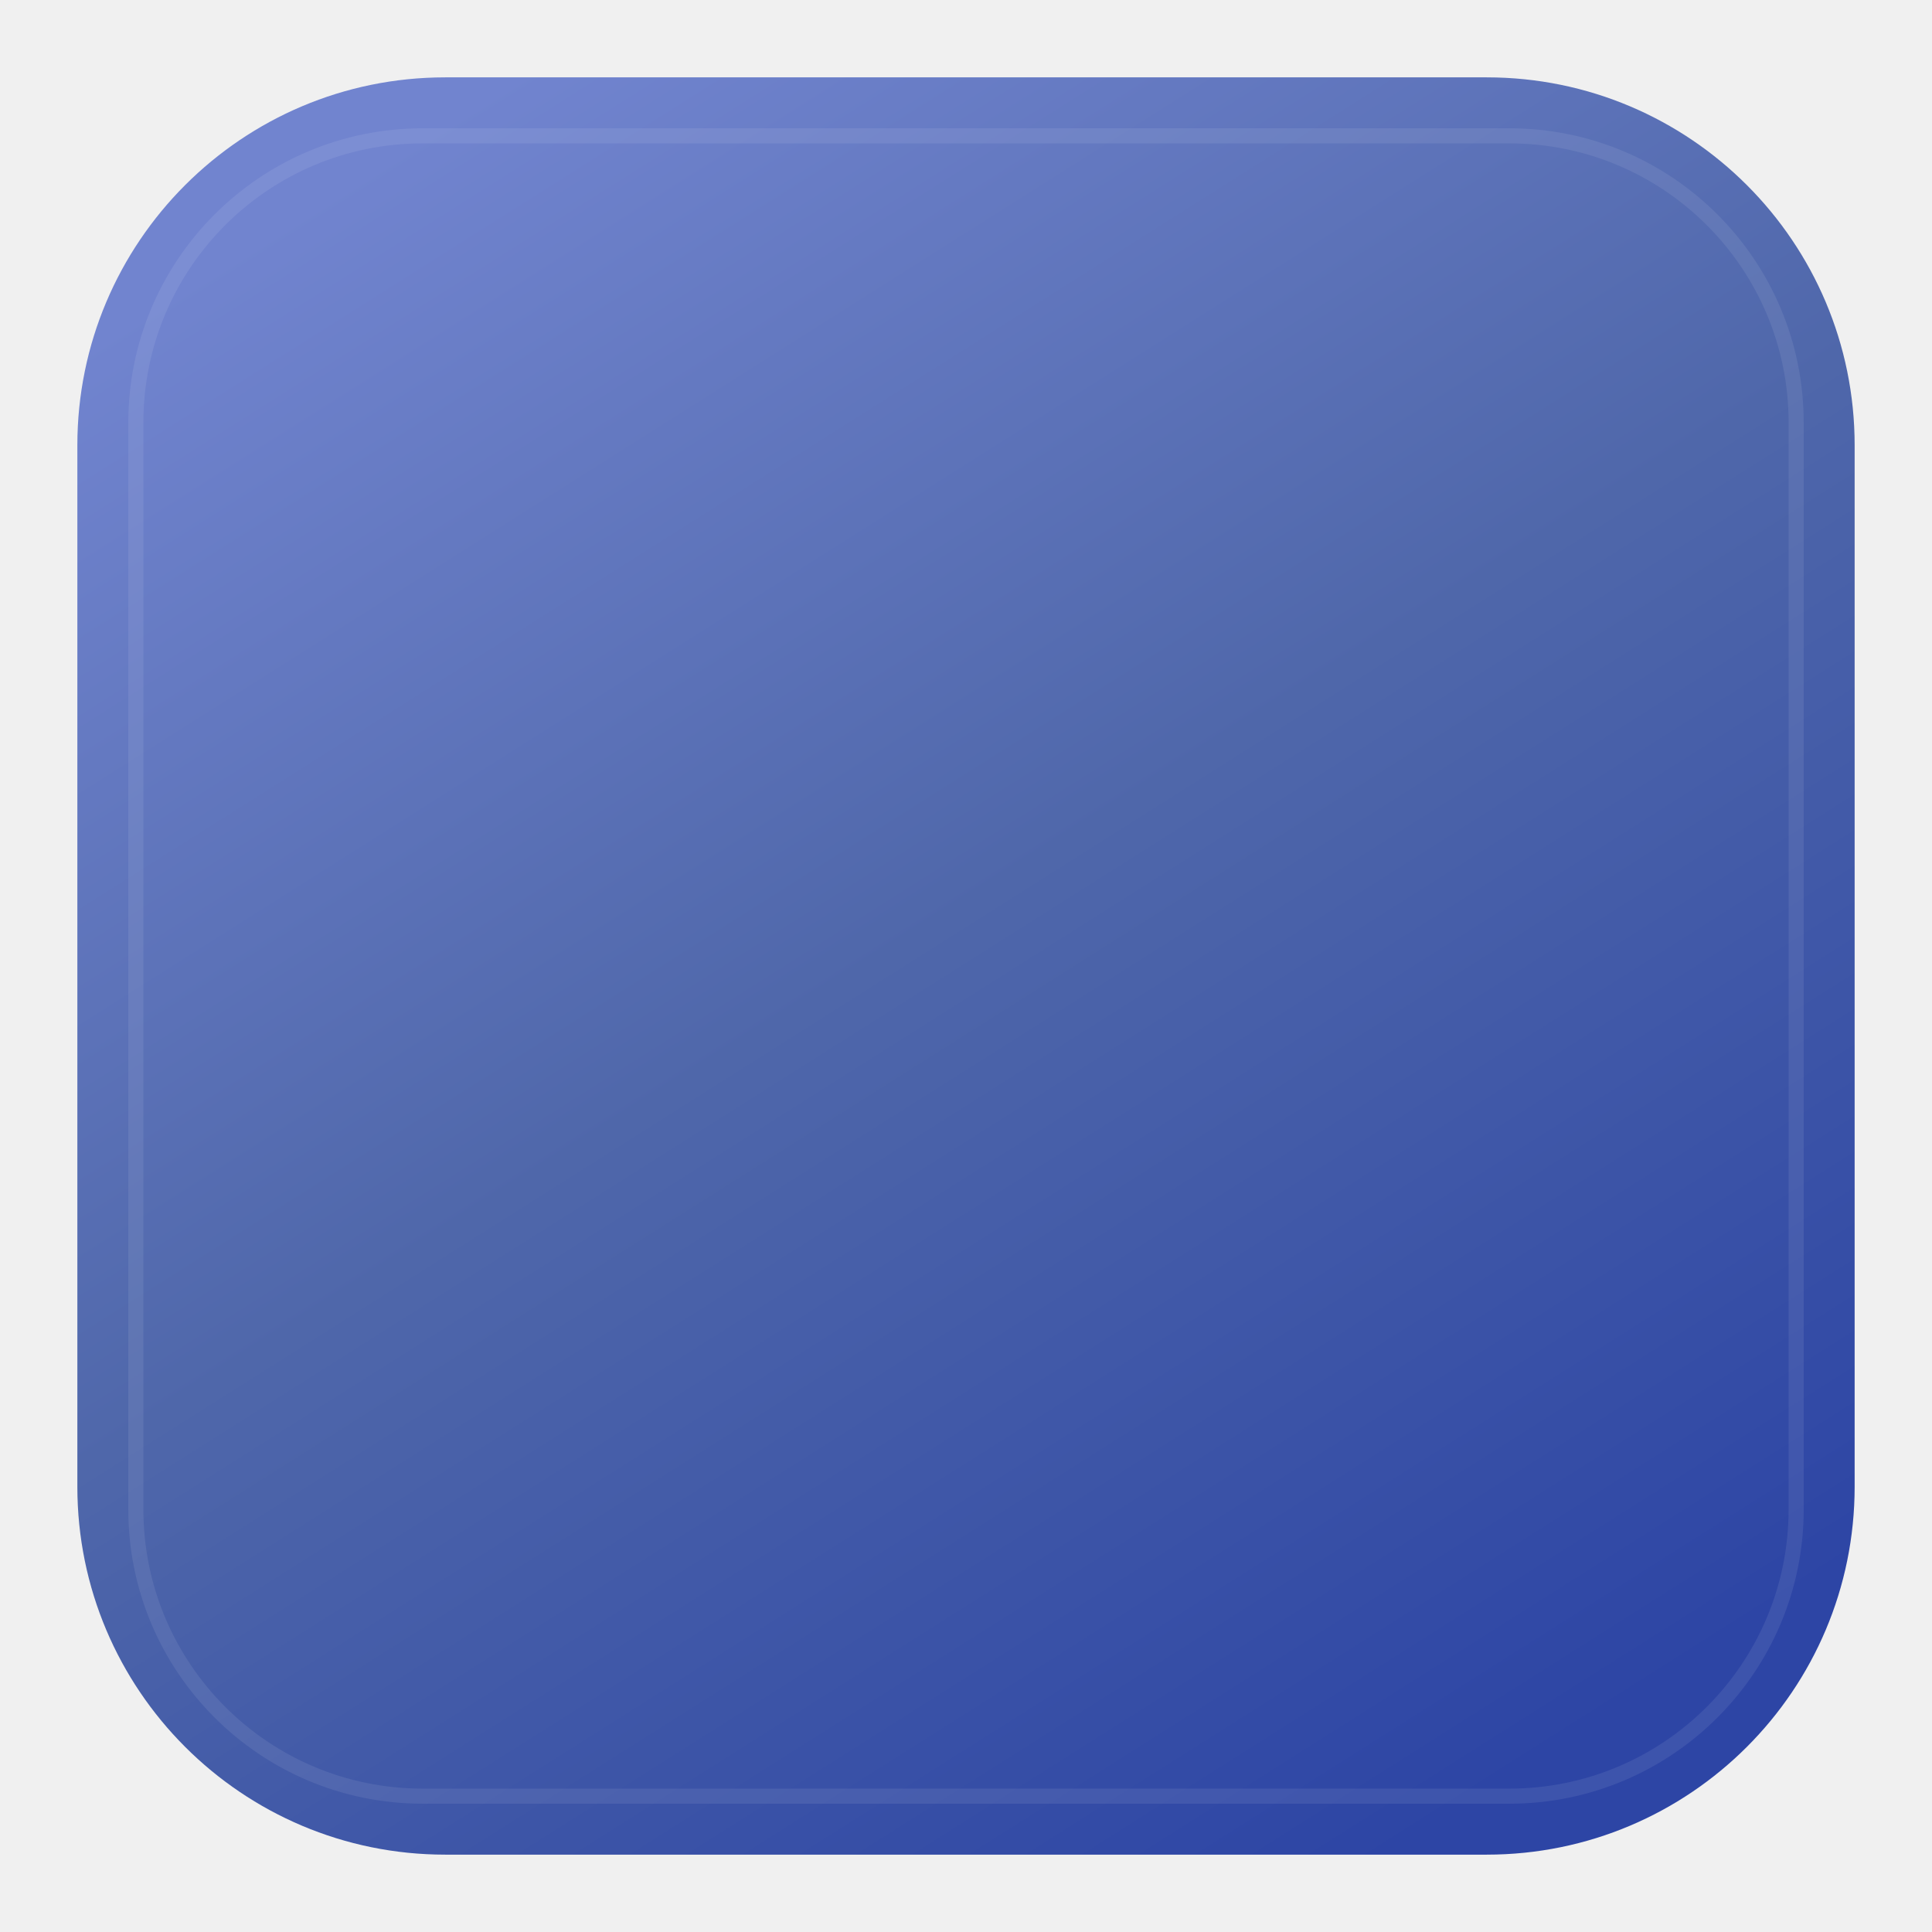
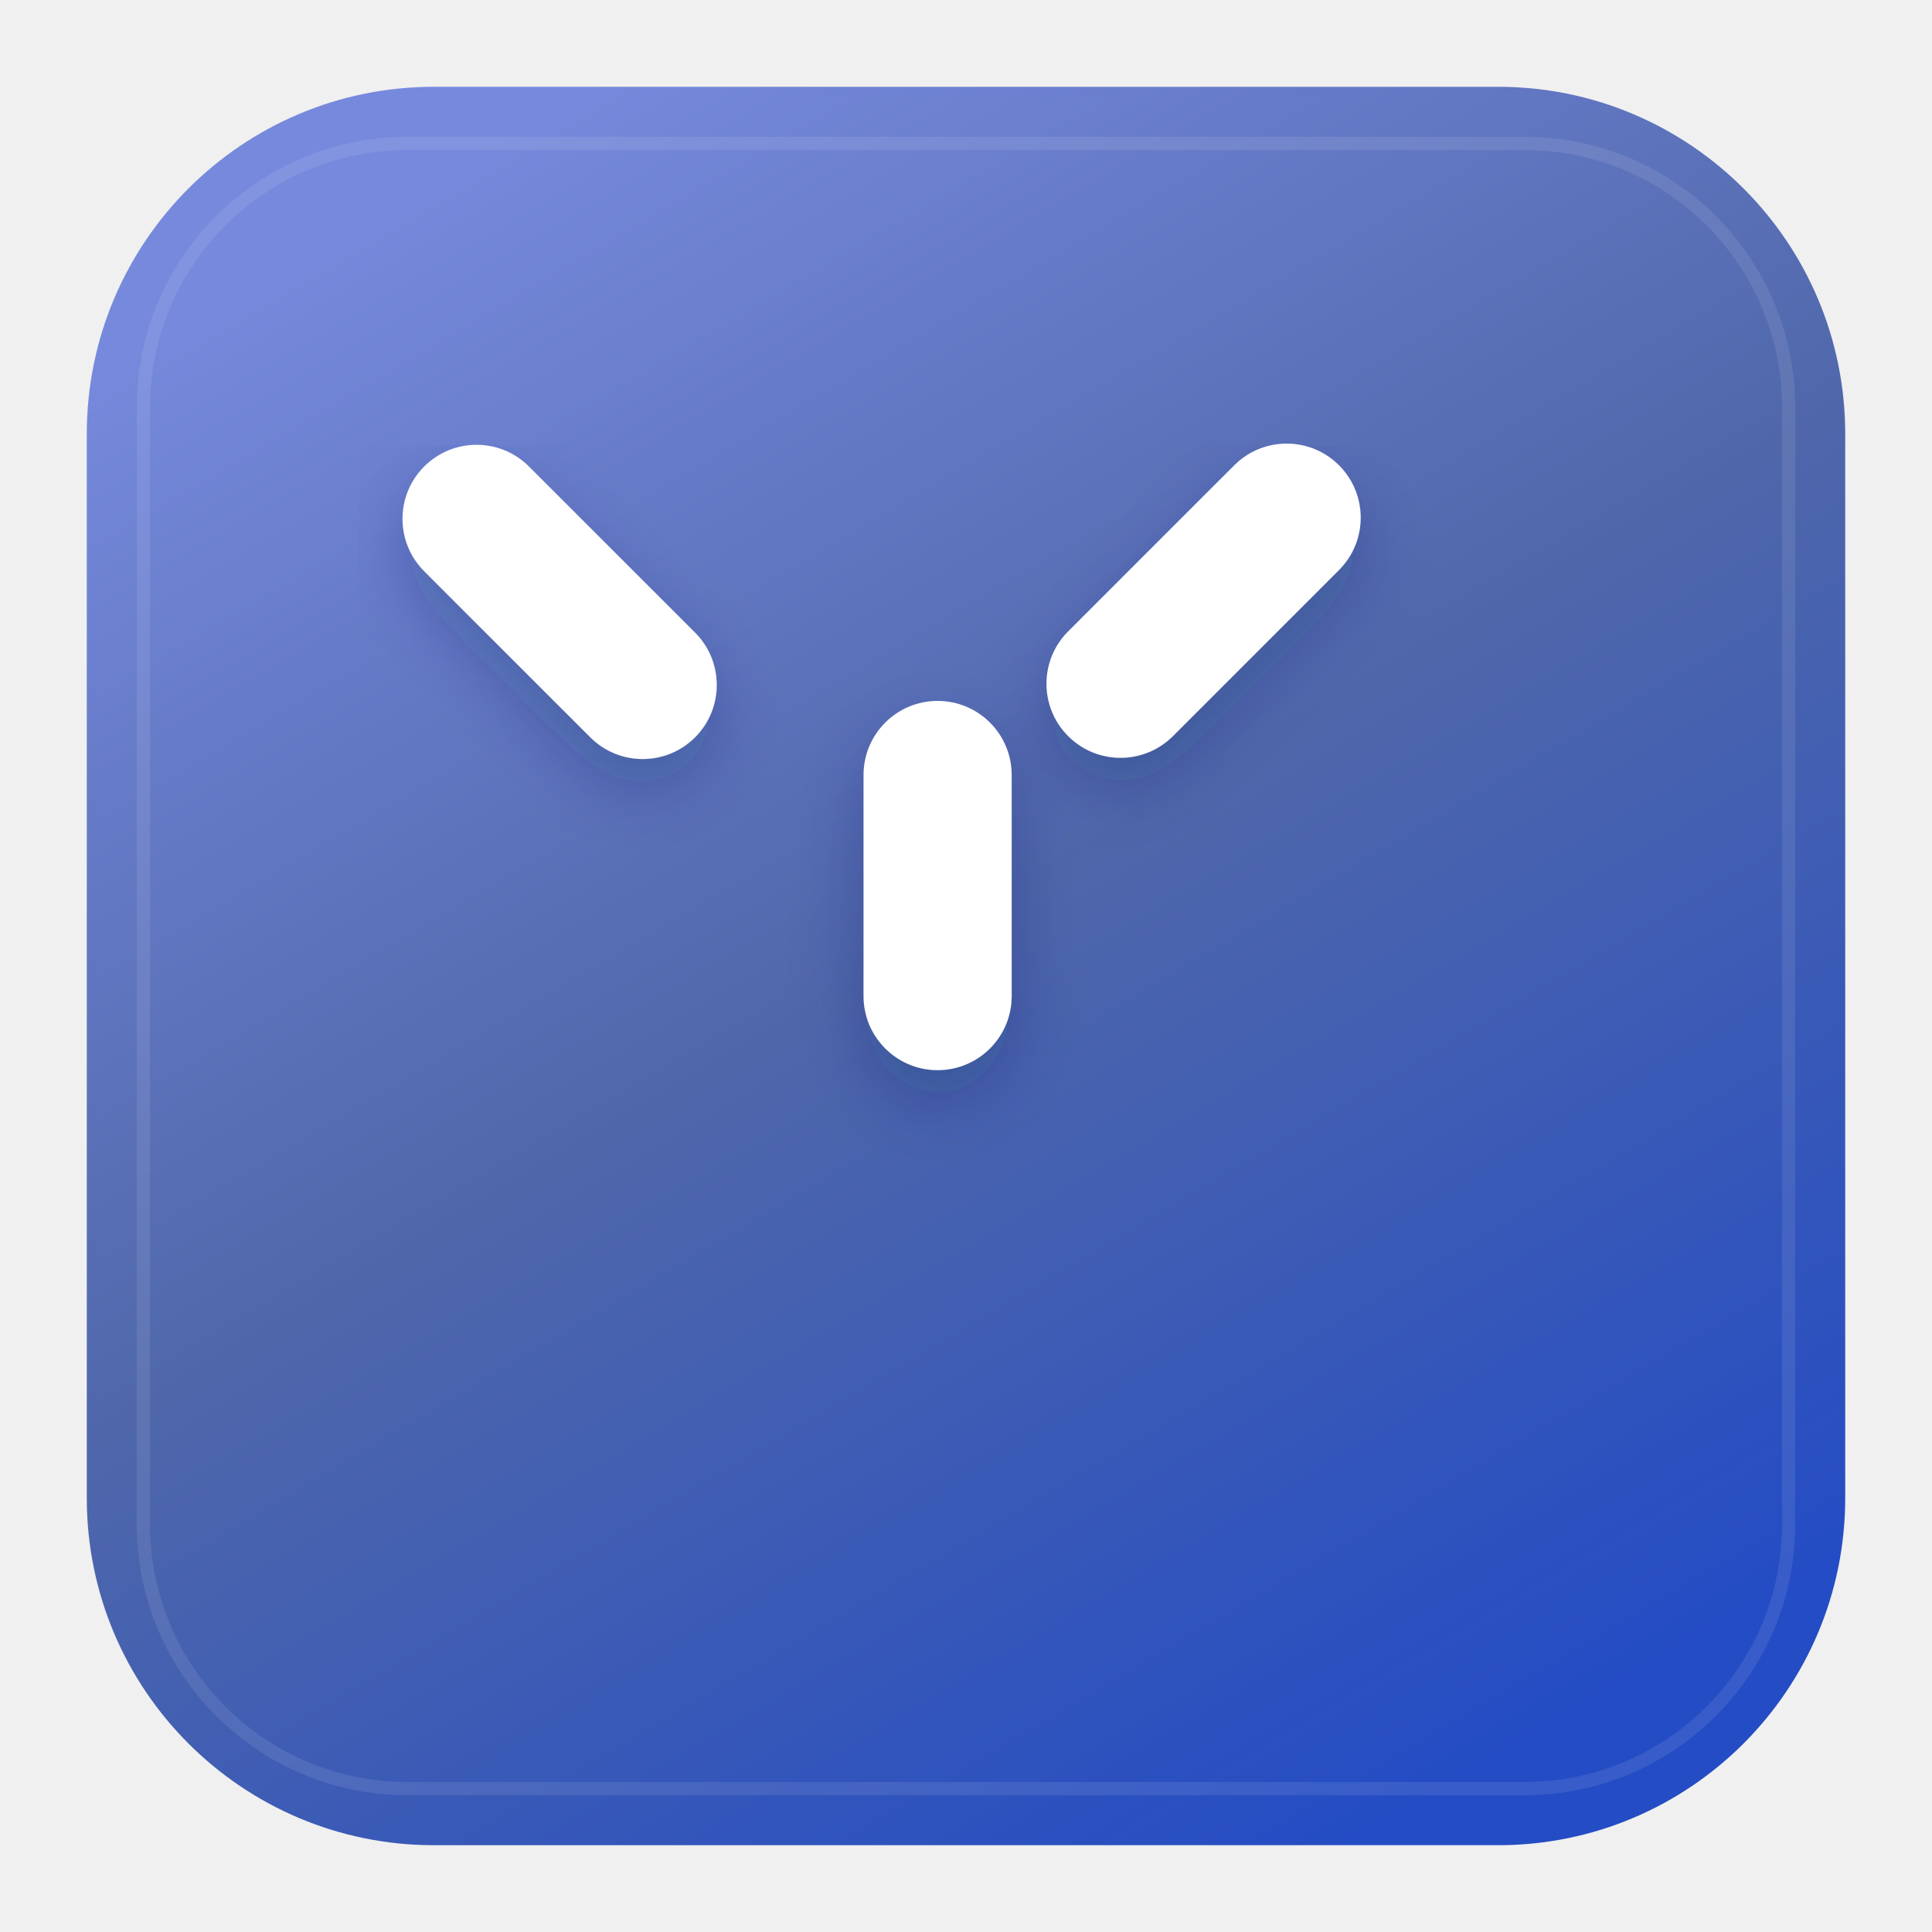
<svg xmlns="http://www.w3.org/2000/svg" width="1024" height="1024" viewBox="0 0 1024 1024" fill="none">
  <defs>
-     <linearGradient id="yundo-bg" x1="217.4" y1="73.7" x2="776.8" y2="958.5" gradientUnits="userSpaceOnUse">
-       <stop offset="0" stop-color="#7184CF" />
+     <linearGradient id="yundo-bg" x1="244" y1="82" x2="760" y2="956" gradientUnits="userSpaceOnUse">
+       <stop offset="0" stop-color="#7689DC" />
      <stop offset="0.48" stop-color="#4F67AA" />
-       <stop offset="1" stop-color="#2D45A5" />
+       <stop offset="1" stop-color="#244CC4" />
    </linearGradient>
-     <filter id="cloud-shadow" x="70" y="180" width="884" height="650" color-interpolation-filters="sRGB" filterUnits="userSpaceOnUse">
-       <feDropShadow dx="0" dy="18" stdDeviation="16" flood-color="#1F2F63" flood-opacity="0.26" />
+     <filter id="mark-shadow" x="190" y="220" width="650" height="570" color-interpolation-filters="sRGB" filterUnits="userSpaceOnUse">
+       <feDropShadow dx="0" dy="16" stdDeviation="18" flood-color="#11245F" flood-opacity="0.25" />
    </filter>
  </defs>
-   <rect x="41" y="41" width="942" height="942" rx="195" fill="url(#yundo-bg)" />
-   <rect x="72" y="72" width="880" height="880" rx="152" stroke="white" stroke-opacity="0.08" stroke-width="8" />
-   <g transform="translate(173 815) scale(10.15 -10.15)" filter="url(#cloud-shadow)" fill="none" stroke="white" stroke-width="7.15" stroke-linecap="round" stroke-linejoin="round">
-     <path d="M14.5 38.1C14.6 32.4 19.2 27.9 25.2 27.9C28 18.2 40.1 14.2 47.4 21.5C50.1 24.2 51.5 27.6 51.5 31.5C56.2 32.4 60.5 36.4 60.5 42.1C60.5 48.4 55.4 53.5 49 53.5H43.7" />
-     <path d="M14.5 38.1C10.6 38.8 7.9 42 7.9 45.8C7.9 50.1 11.5 53.5 16 53.5H27C36.2 53.5 42.6 50.9 49.5 45.5" />
+   <rect x="46" y="46" width="932" height="932" rx="184" fill="url(#yundo-bg)" />
+   <rect x="76" y="76" width="872" height="872" rx="140" stroke="white" stroke-opacity="0.09" stroke-width="7" />
+   <g filter="url(#mark-shadow)" fill="white">
+     <rect x="252.6" y="219.5" width="203" height="78.5" rx="39.25" transform="rotate(45 252.6 219.5)" />
+     <rect x="538.4" y="362.4" width="203" height="78.5" rx="39.25" transform="rotate(-45 538.4 362.4)" />
+     <rect x="457.7" y="371.5" width="78.5" height="195.7" rx="39.25" />
  </g>
</svg>
